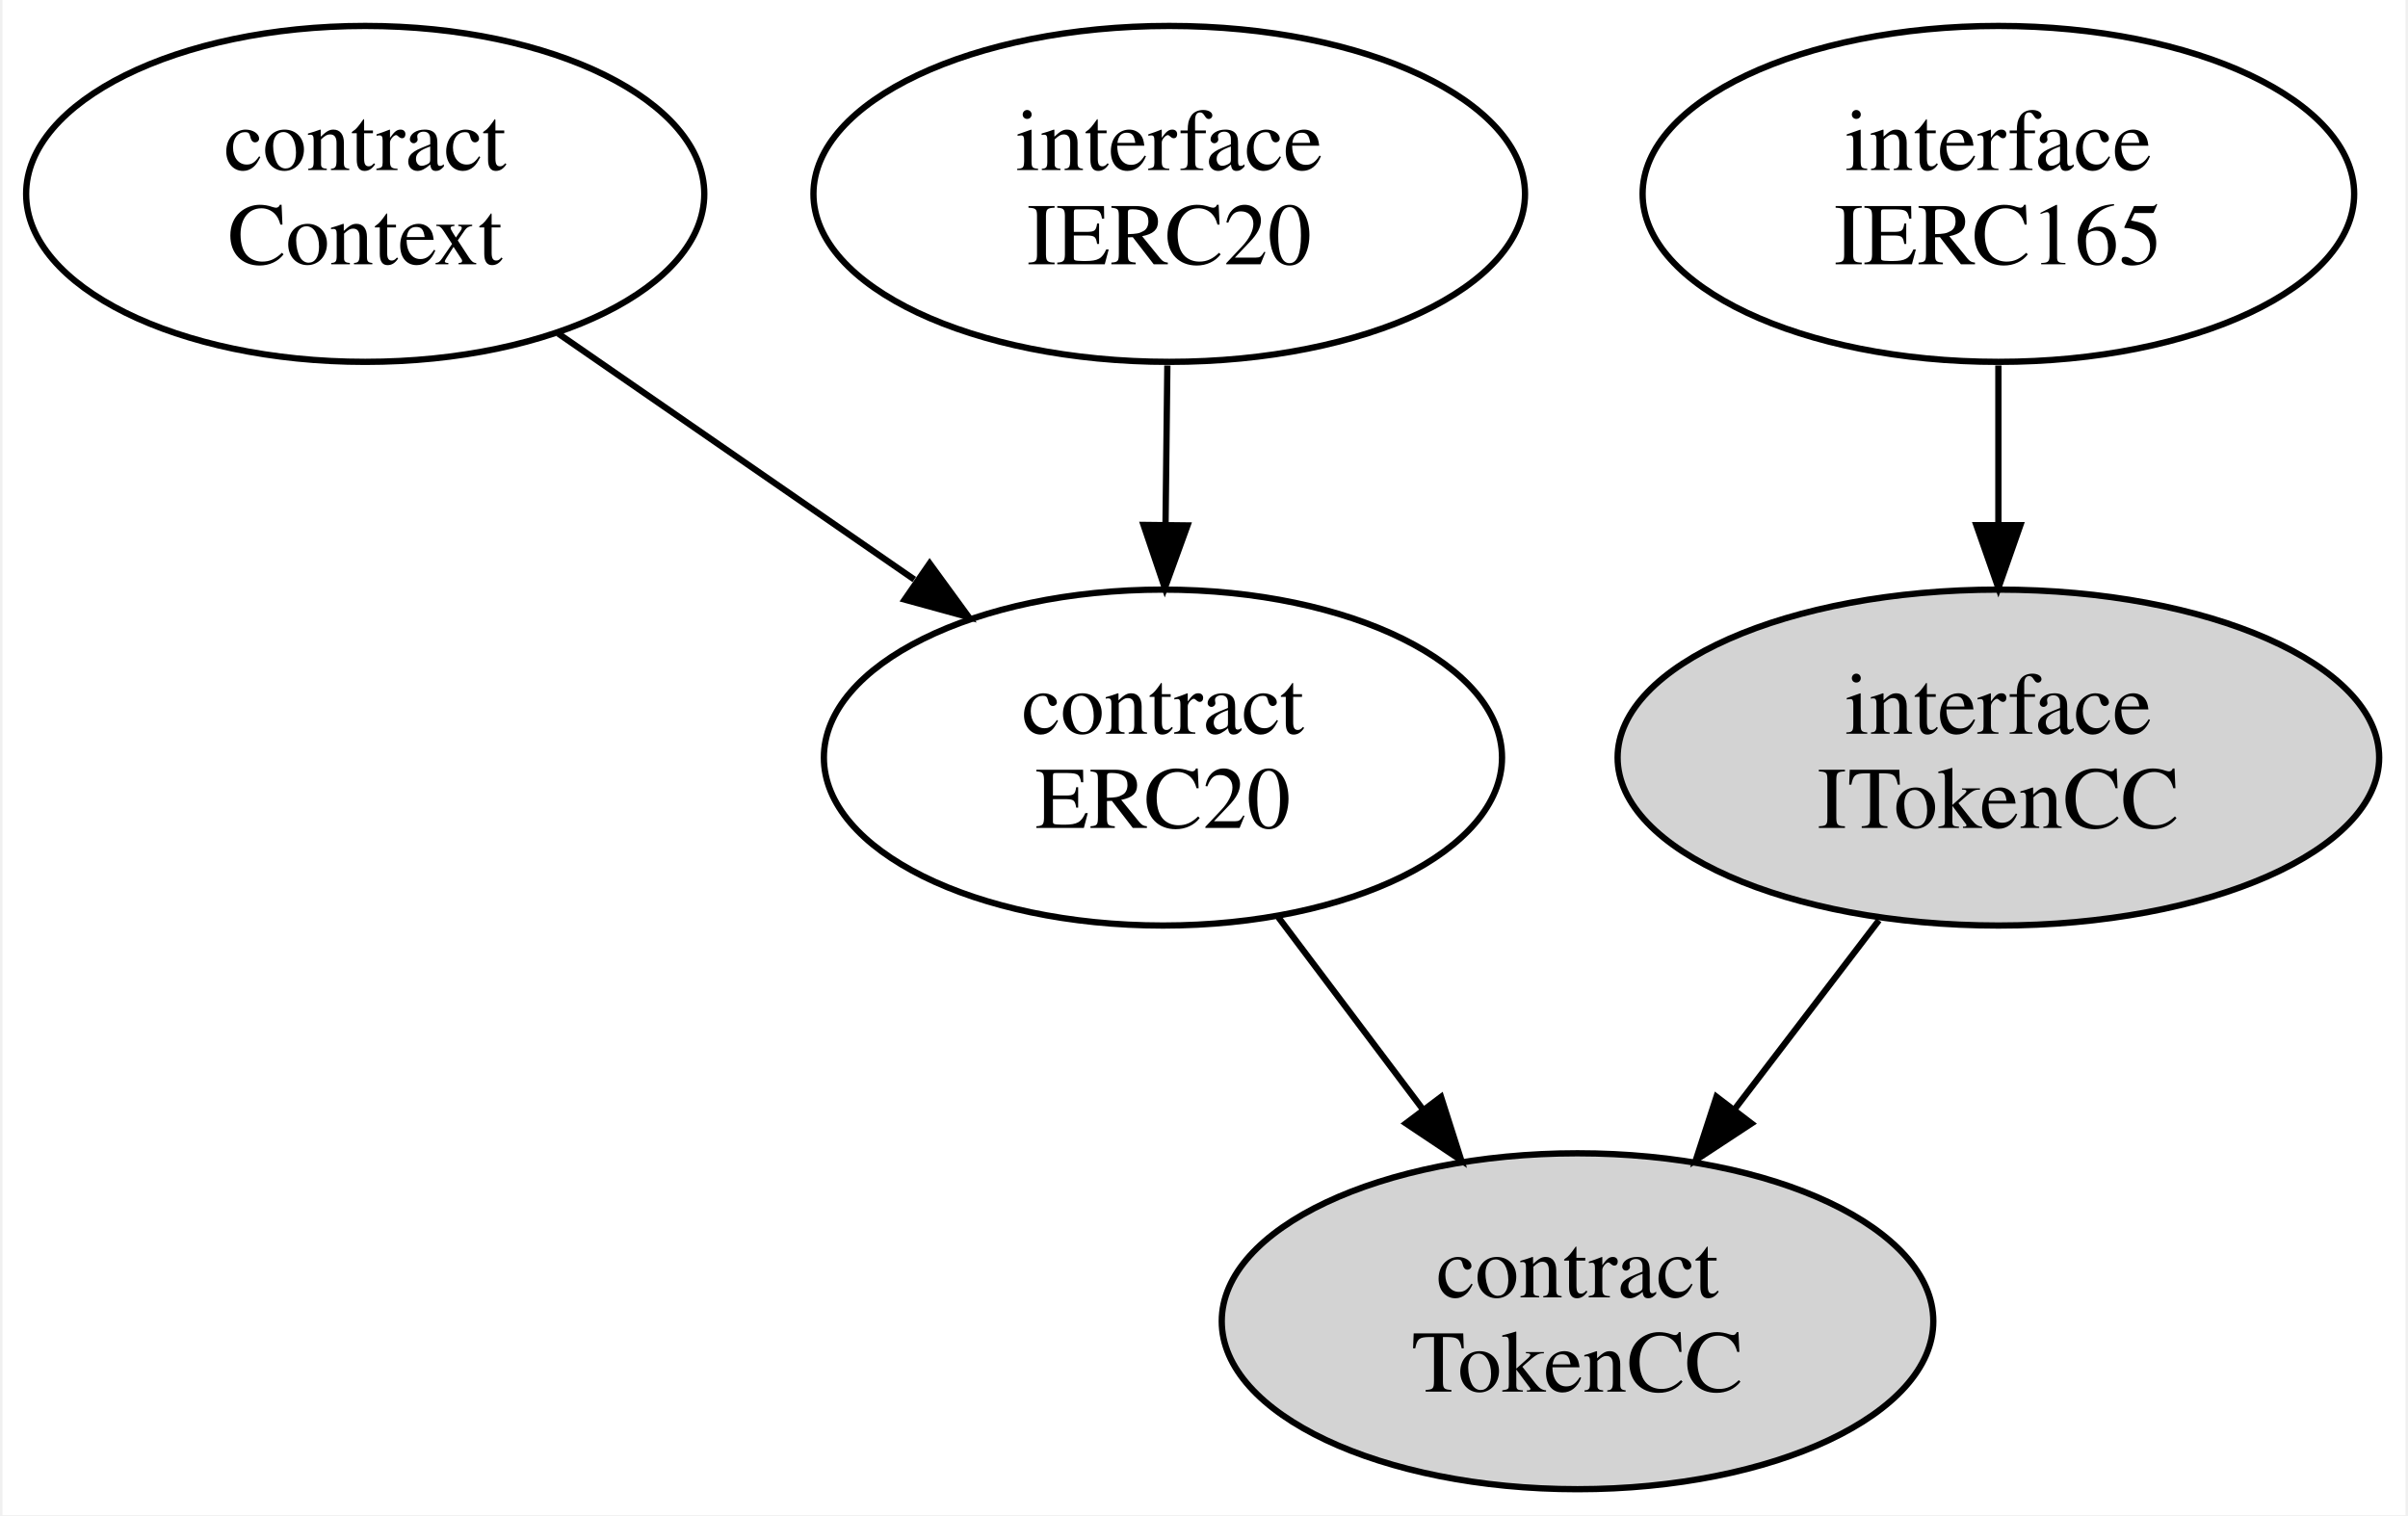
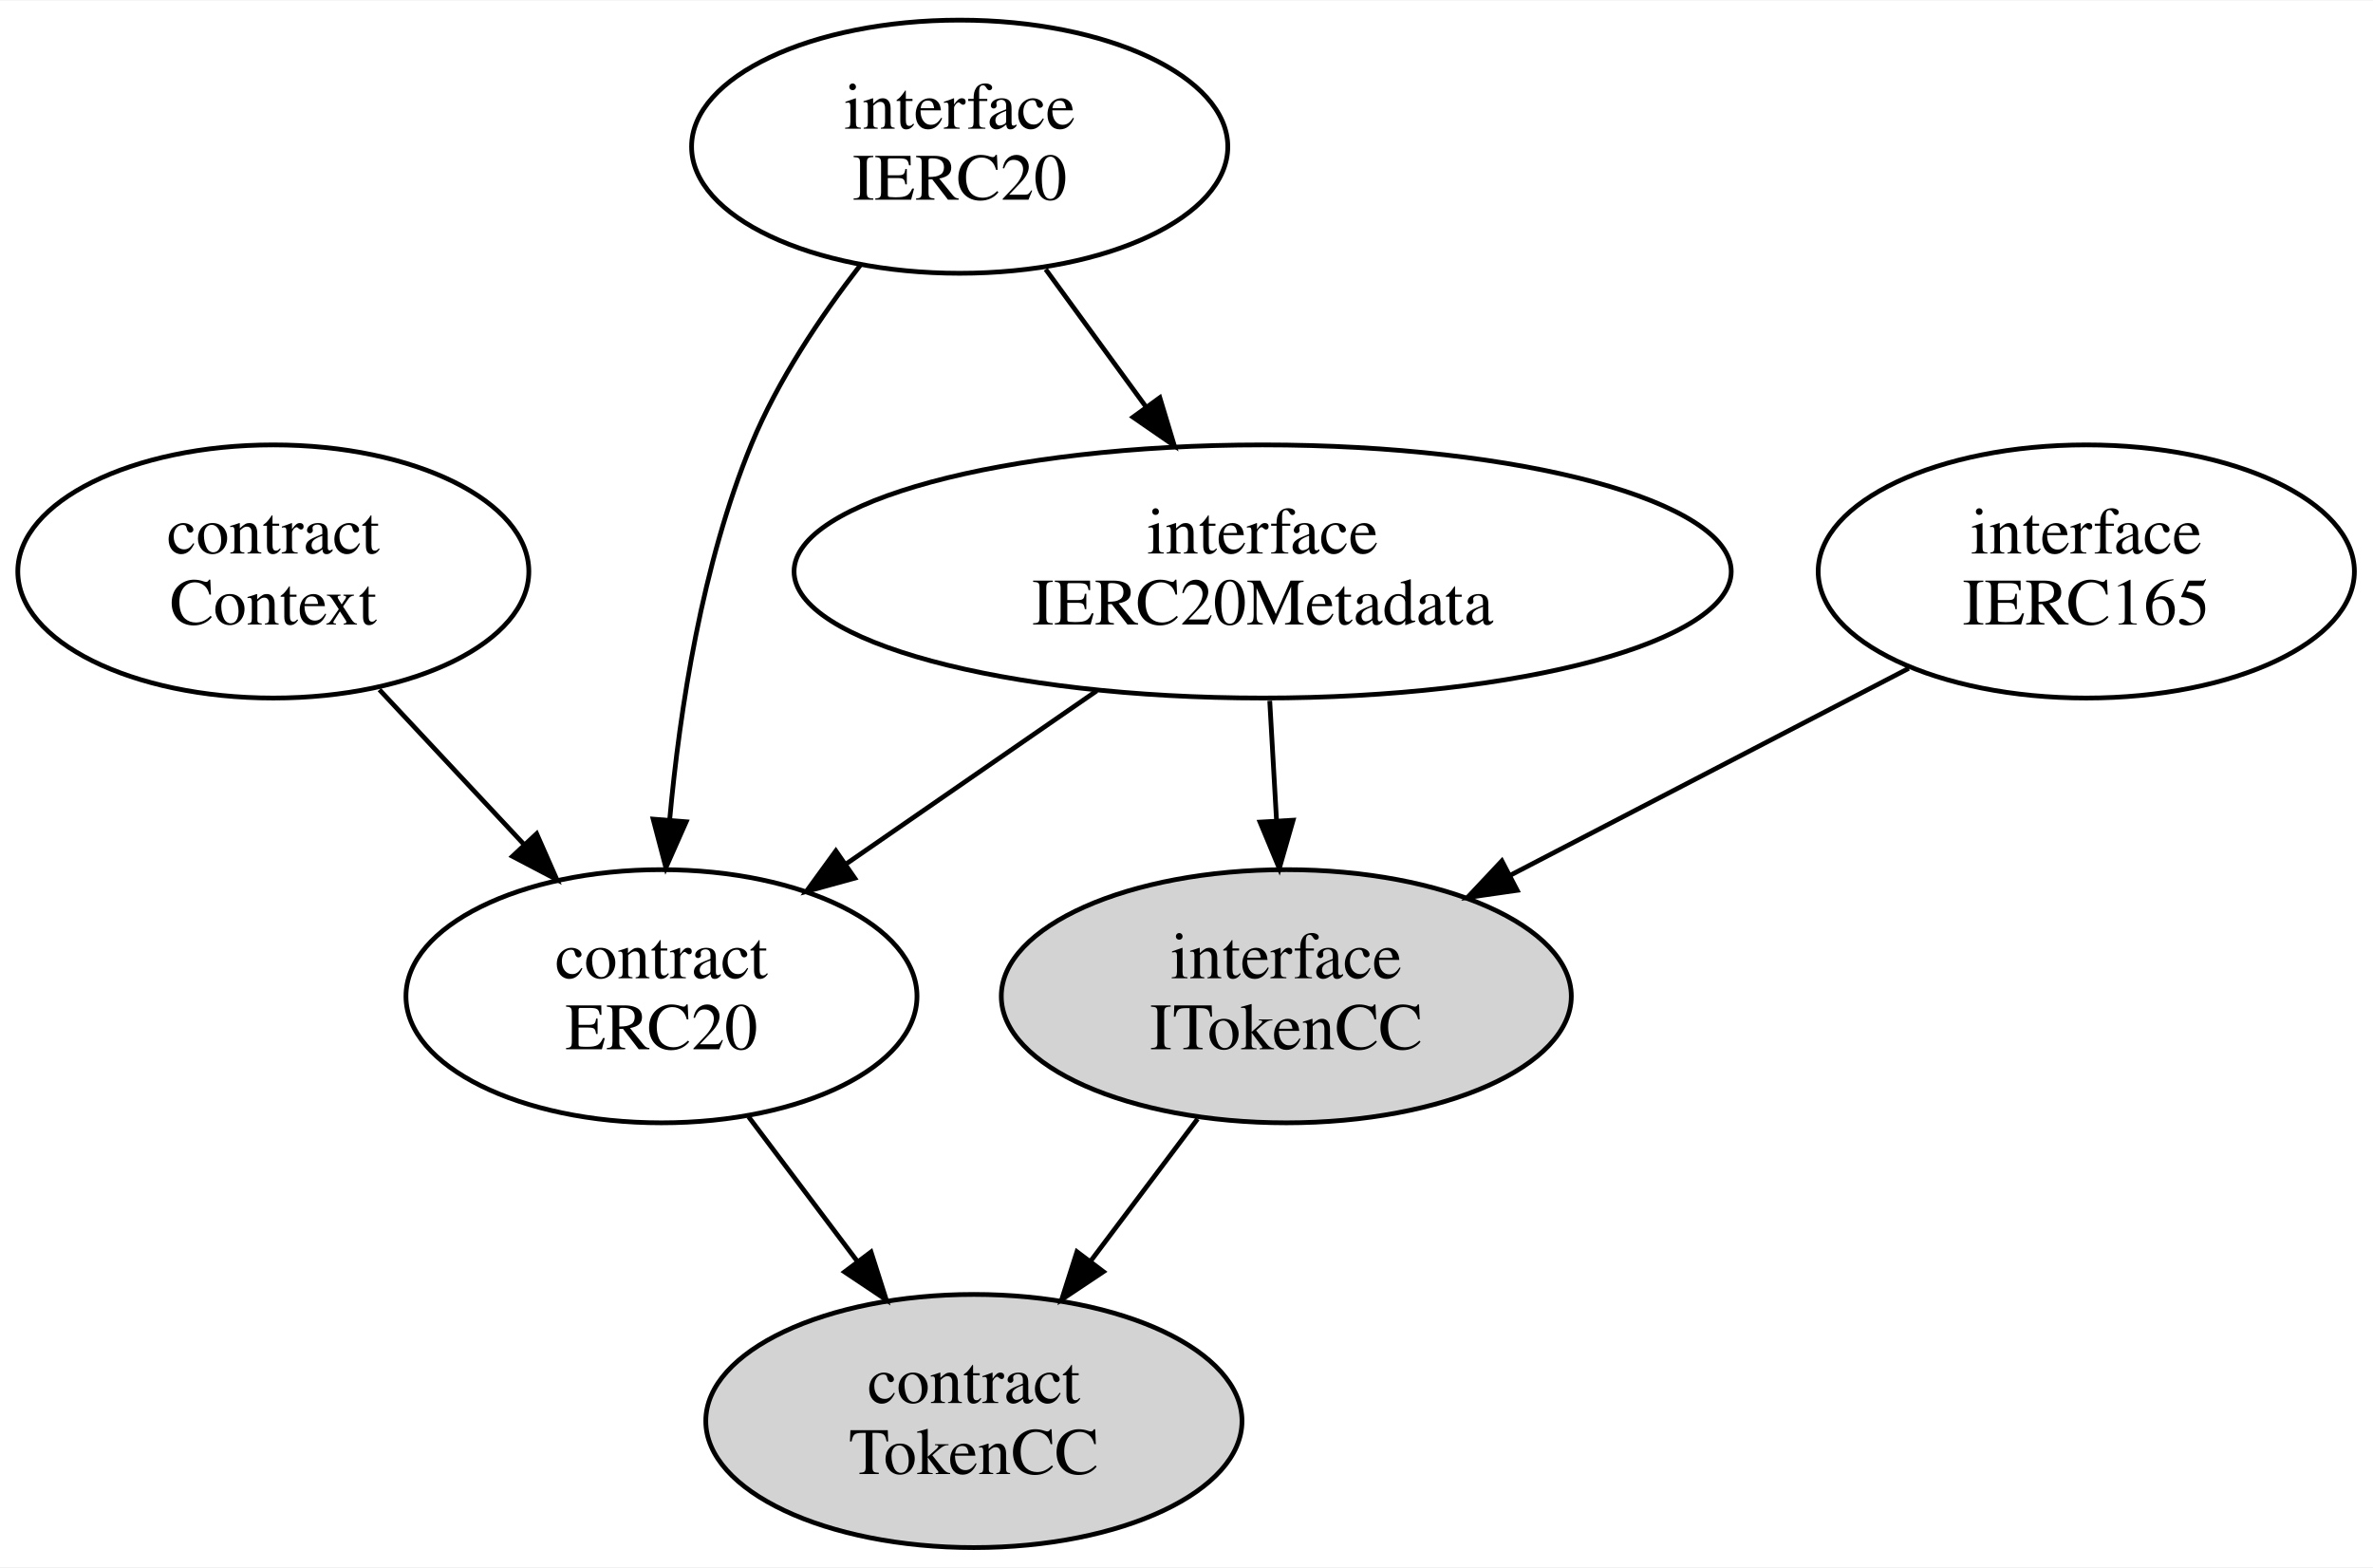
- <svg xmlns="http://www.w3.org/2000/svg" width="383pt" height="241pt" viewBox="0.00 0.00 382.55 241.22">
-   <g id="graph0" class="graph" transform="scale(1 1) rotate(0) translate(4 237.22)">
-     <polygon fill="white" stroke="transparent" points="-4,4 -4,-237.22 378.55,-237.22 378.55,4 -4,4" />
+ <svg xmlns="http://www.w3.org/2000/svg" width="501pt" height="331pt" viewBox="0.00 0.00 501.31 330.96">
+   <g id="graph0" class="graph" transform="scale(1 1) rotate(0) translate(4 326.96)">
+     <polygon fill="white" stroke="transparent" points="-4,4 -4,-326.96 497.31,-326.96 497.31,4 -4,4" />
    <g id="node1" class="node">
      <ellipse fill="none" stroke="black" cx="53.74" cy="-206.35" rx="53.98" ry="26.74" />
      <text text-anchor="middle" x="53.74" y="-210.15" font-family="Times,serif" font-size="14.00">contract</text>
      <text text-anchor="middle" x="53.74" y="-195.15" font-family="Times,serif" font-size="14.00">Context</text>
    </g>
+     <g id="node5" class="node">
+       <ellipse fill="none" stroke="black" cx="135.74" cy="-116.61" rx="53.98" ry="26.74" />
+       <text text-anchor="middle" x="135.74" y="-120.41" font-family="Times,serif" font-size="14.00">contract</text>
+       <text text-anchor="middle" x="135.74" y="-105.41" font-family="Times,serif" font-size="14.00">ERC20</text>
+     </g>
+     <g id="edge1" class="edge">
+       <path fill="none" stroke="black" d="M76.15,-181.37C85.53,-171.33 96.57,-159.52 106.58,-148.81" />
+       <polygon fill="black" stroke="black" points="109.37,-150.95 113.64,-141.25 104.26,-146.17 109.37,-150.95" />
+     </g>
+     <g id="node2" class="node">
+       <ellipse fill="none" stroke="black" cx="436.74" cy="-206.35" rx="56.64" ry="26.74" />
+       <text text-anchor="middle" x="436.74" y="-210.15" font-family="Times,serif" font-size="14.00">interface</text>
+       <text text-anchor="middle" x="436.74" y="-195.15" font-family="Times,serif" font-size="14.00">IERC165</text>
+     </g>
+     <g id="node7" class="node">
+       <ellipse fill="lightgrey" stroke="black" cx="267.74" cy="-116.61" rx="60.21" ry="26.74" />
+       <text text-anchor="middle" x="267.74" y="-120.41" font-family="Times,serif" font-size="14.00">interface</text>
+       <text text-anchor="middle" x="267.74" y="-105.41" font-family="Times,serif" font-size="14.00">ITokenCC</text>
+     </g>
+     <g id="edge7" class="edge">
+       <path fill="none" stroke="black" d="M399.23,-185.88C374.44,-173.01 341.74,-156.03 315.15,-142.22" />
+       <polygon fill="black" stroke="black" points="316.51,-138.99 306.02,-137.48 313.28,-145.2 316.51,-138.99" />
+     </g>
+     <g id="node3" class="node">
+       <ellipse fill="none" stroke="black" cx="198.74" cy="-296.09" rx="56.64" ry="26.74" />
+       <text text-anchor="middle" x="198.74" y="-299.89" font-family="Times,serif" font-size="14.00">interface</text>
+       <text text-anchor="middle" x="198.74" y="-284.89" font-family="Times,serif" font-size="14.00">IERC20</text>
+     </g>
    <g id="node4" class="node">
-       <ellipse fill="none" stroke="black" cx="180.74" cy="-116.61" rx="53.98" ry="26.74" />
-       <text text-anchor="middle" x="180.74" y="-120.41" font-family="Times,serif" font-size="14.00">contract</text>
-       <text text-anchor="middle" x="180.74" y="-105.41" font-family="Times,serif" font-size="14.00">ERC20</text>
+       <ellipse fill="none" stroke="black" cx="262.74" cy="-206.35" rx="98.99" ry="26.74" />
+       <text text-anchor="middle" x="262.74" y="-210.15" font-family="Times,serif" font-size="14.00">interface</text>
+       <text text-anchor="middle" x="262.74" y="-195.15" font-family="Times,serif" font-size="14.00">IERC20Metadata</text>
+     </g>
+     <g id="edge4" class="edge">
+       <path fill="none" stroke="black" d="M216.91,-270.18C223.48,-261.17 231.02,-250.83 238.06,-241.18" />
+       <polygon fill="black" stroke="black" points="241.02,-243.07 244.08,-232.93 235.36,-238.95 241.02,-243.07" />
    </g>
    <g id="edge2" class="edge">
-       <path fill="none" stroke="black" d="M84.48,-184.11C101.52,-172.34 122.88,-157.58 141.15,-144.96" />
-       <polygon fill="black" stroke="black" points="143.6,-147.52 149.84,-138.96 139.62,-141.76 143.6,-147.52" />
+       <path fill="none" stroke="black" d="M177.74,-271.05C169.32,-260.18 160.31,-246.75 154.74,-233.22 144.33,-207.94 139.62,-177.33 137.48,-153.97" />
+       <polygon fill="black" stroke="black" points="140.96,-153.47 136.67,-143.78 133.98,-154.03 140.96,-153.47" />
    </g>
-     <g id="node2" class="node">
-       <ellipse fill="none" stroke="black" cx="313.74" cy="-206.35" rx="56.64" ry="26.74" />
-       <text text-anchor="middle" x="313.74" y="-210.15" font-family="Times,serif" font-size="14.00">interface</text>
-       <text text-anchor="middle" x="313.74" y="-195.15" font-family="Times,serif" font-size="14.00">IERC165</text>
+     <g id="edge5" class="edge">
+       <path fill="none" stroke="black" d="M227.7,-181.14C211.32,-169.83 191.75,-156.31 174.89,-144.66" />
+       <polygon fill="black" stroke="black" points="176.56,-141.56 166.35,-138.75 172.58,-147.32 176.56,-141.56" />
+     </g>
+     <g id="edge3" class="edge">
+       <path fill="none" stroke="black" d="M264.24,-179.03C264.69,-171.06 265.2,-162.17 265.68,-153.68" />
+       <polygon fill="black" stroke="black" points="269.18,-153.8 266.26,-143.61 262.19,-153.4 269.18,-153.8" />
    </g>
    <g id="node6" class="node">
-       <ellipse fill="lightgrey" stroke="black" cx="313.74" cy="-116.61" rx="60.62" ry="26.74" />
-       <text text-anchor="middle" x="313.74" y="-120.41" font-family="Times,serif" font-size="14.00">interface</text>
-       <text text-anchor="middle" x="313.74" y="-105.41" font-family="Times,serif" font-size="14.00">ITokenCC</text>
+       <ellipse fill="lightgrey" stroke="black" cx="201.74" cy="-26.87" rx="56.64" ry="26.74" />
+       <text text-anchor="middle" x="201.74" y="-30.67" font-family="Times,serif" font-size="14.00">contract</text>
+       <text text-anchor="middle" x="201.74" y="-15.67" font-family="Times,serif" font-size="14.00">TokenCC</text>
    </g>
-     <g id="edge5" class="edge">
-       <path fill="none" stroke="black" d="M313.74,-179.03C313.74,-171.06 313.74,-162.17 313.74,-153.68" />
-       <polygon fill="black" stroke="black" points="317.24,-153.61 313.74,-143.61 310.24,-153.61 317.24,-153.61" />
+     <g id="edge8" class="edge">
+       <path fill="none" stroke="black" d="M154.12,-91.17C161.22,-81.74 169.44,-70.81 177.03,-60.72" />
+       <polygon fill="black" stroke="black" points="180.01,-62.58 183.23,-52.48 174.42,-58.37 180.01,-62.58" />
    </g>
-     <g id="node3" class="node">
-       <ellipse fill="none" stroke="black" cx="181.74" cy="-206.35" rx="56.64" ry="26.74" />
-       <text text-anchor="middle" x="181.74" y="-210.15" font-family="Times,serif" font-size="14.00">interface</text>
-       <text text-anchor="middle" x="181.74" y="-195.15" font-family="Times,serif" font-size="14.00">IERC20</text>
-     </g>
-     <g id="edge3" class="edge">
-       <path fill="none" stroke="black" d="M181.44,-179.03C181.35,-171.06 181.25,-162.17 181.15,-153.68" />
-       <polygon fill="black" stroke="black" points="184.65,-153.57 181.04,-143.61 177.65,-153.65 184.65,-153.57" />
-     </g>
-     <g id="node5" class="node">
-       <ellipse fill="lightgrey" stroke="black" cx="246.74" cy="-26.87" rx="56.64" ry="26.74" />
-       <text text-anchor="middle" x="246.74" y="-30.67" font-family="Times,serif" font-size="14.00">contract</text>
-       <text text-anchor="middle" x="246.74" y="-15.67" font-family="Times,serif" font-size="14.00">TokenCC</text>
-     </g>
-     <g id="edge1" class="edge">
-       <path fill="none" stroke="black" d="M199.12,-91.17C206.22,-81.74 214.44,-70.81 222.03,-60.72" />
-       <polygon fill="black" stroke="black" points="225.01,-62.58 228.23,-52.48 219.42,-58.37 225.01,-62.58" />
-     </g>
-     <g id="edge4" class="edge">
-       <path fill="none" stroke="black" d="M294.72,-90.7C287.59,-81.36 279.37,-70.6 271.77,-60.65" />
-       <polygon fill="black" stroke="black" points="274.43,-58.36 265.58,-52.54 268.86,-62.61 274.43,-58.36" />
+     <g id="edge6" class="edge">
+       <path fill="none" stroke="black" d="M249,-90.7C241.98,-81.36 233.88,-70.6 226.4,-60.65" />
+       <polygon fill="black" stroke="black" points="229.1,-58.42 220.29,-52.54 223.51,-62.63 229.1,-58.42" />
    </g>
  </g>
</svg>
